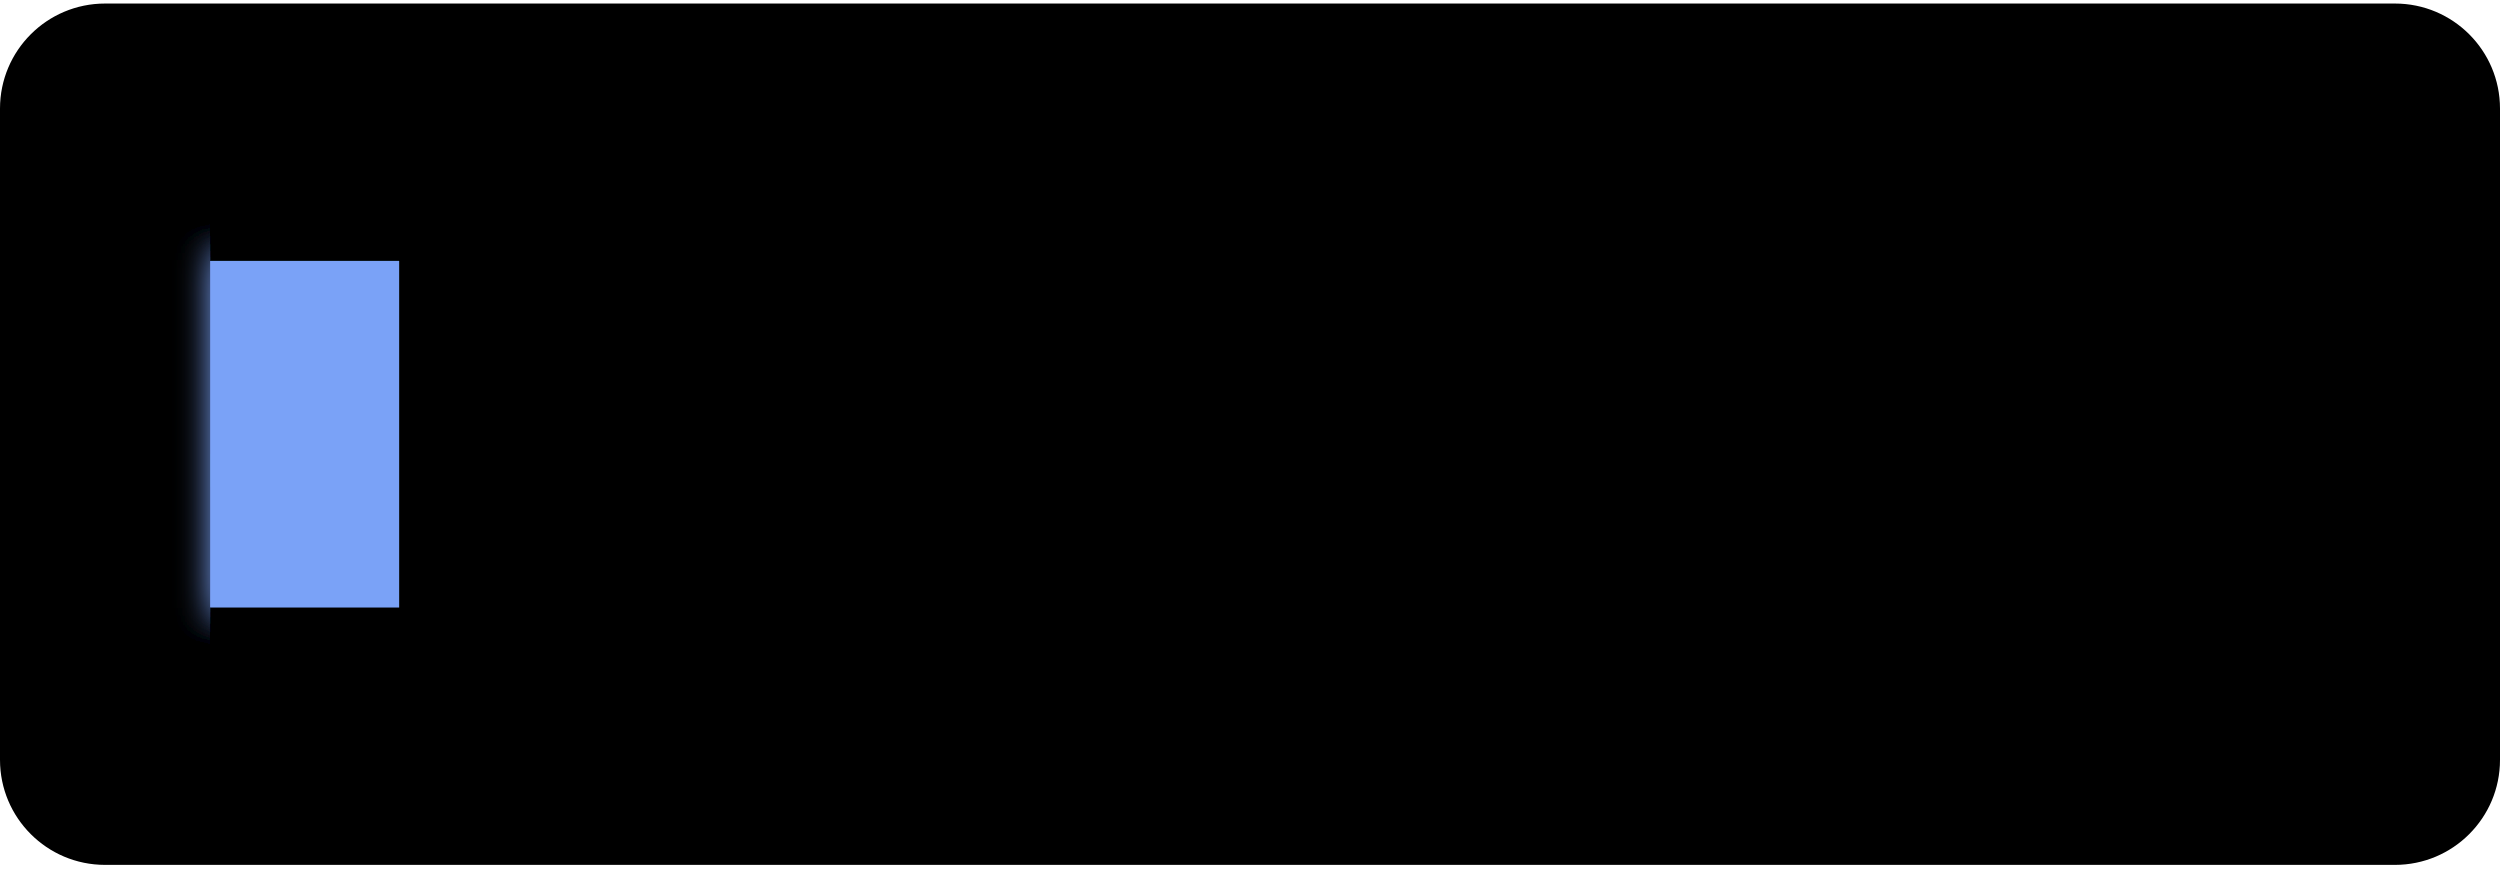
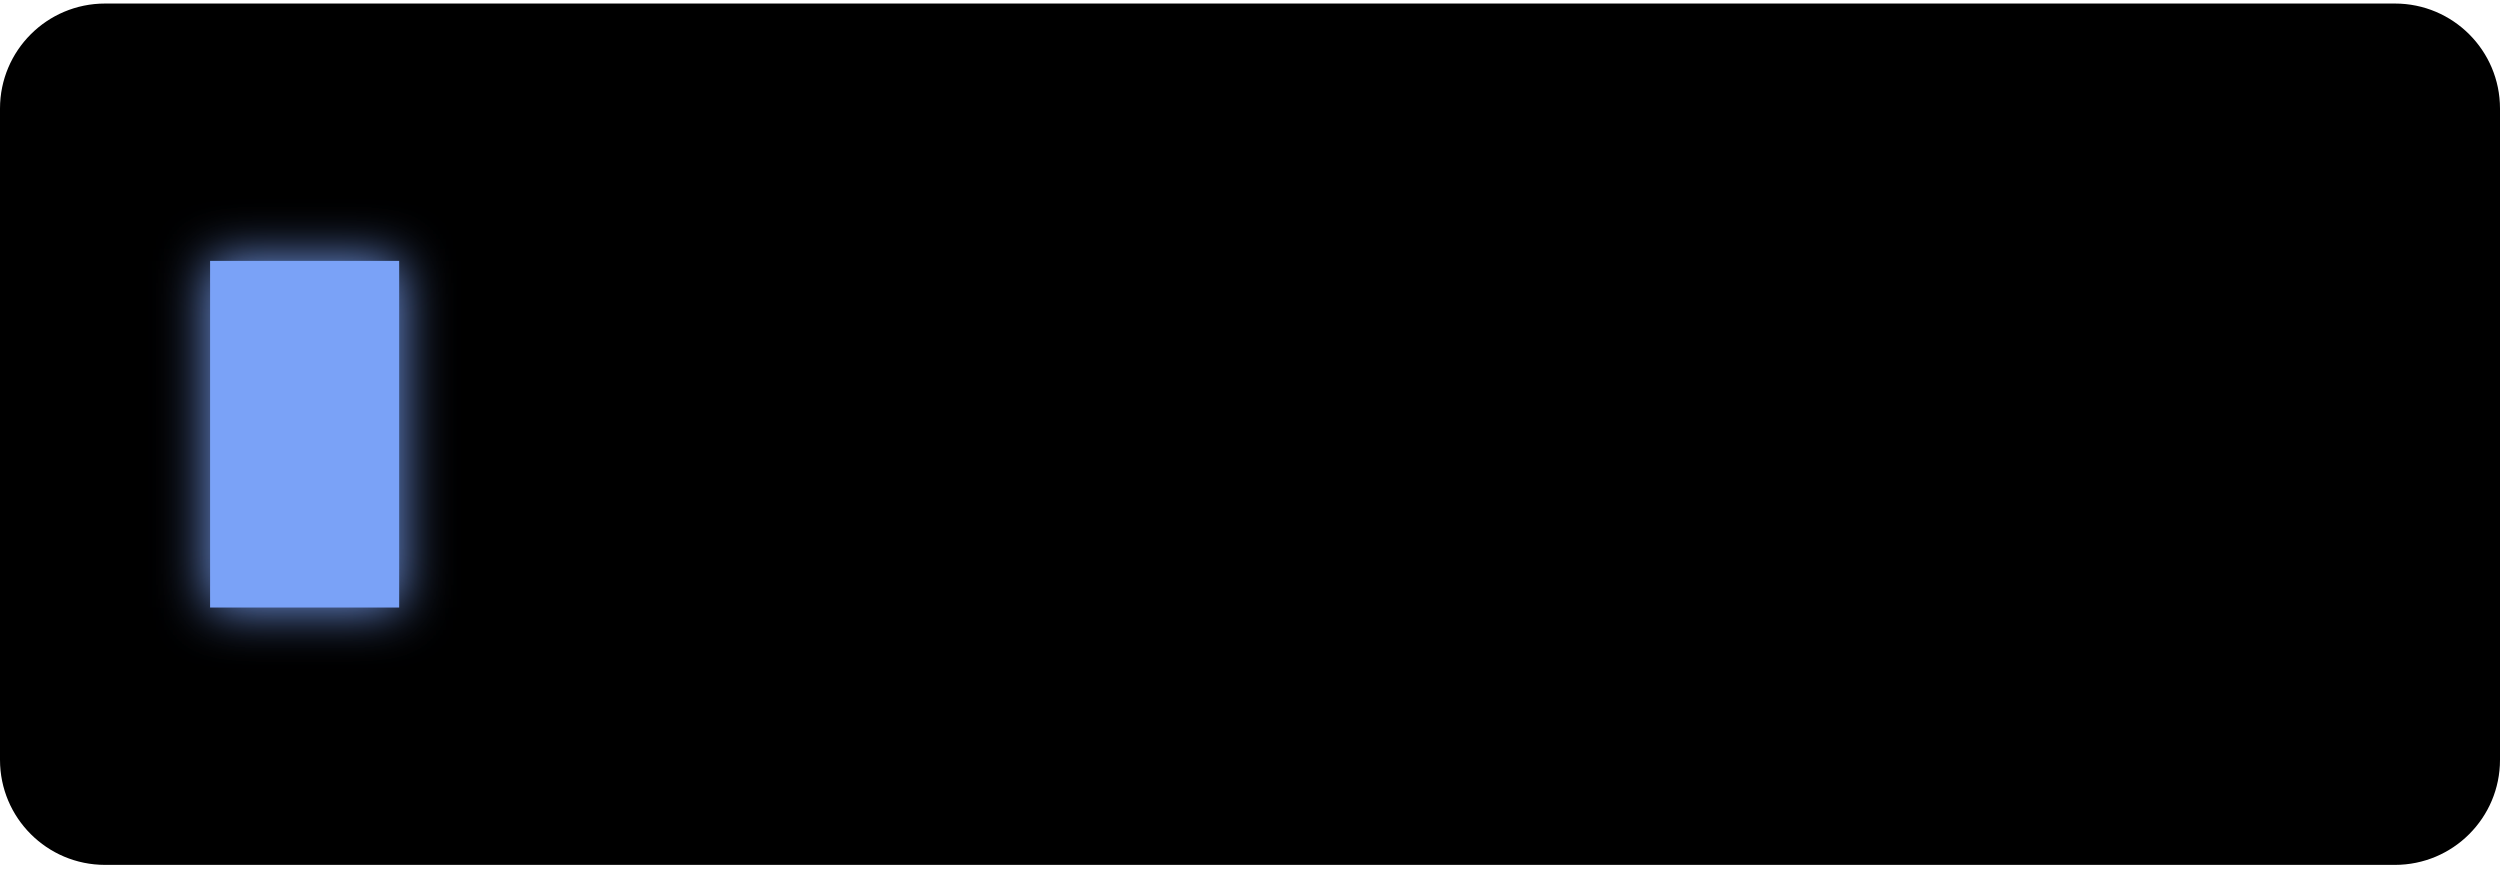
<svg xmlns="http://www.w3.org/2000/svg" width="190" height="66" viewBox="0 0 190.40 65.60">
  <style>
text { font-family: ui-monospace, 'DejaVu Sans Mono', Menlo, Consolas, monospace; font-size: 24px; font-weight: bold; fill: #7aa2f7; }
#l0 { animation: l0 16.277s step-end infinite; }
@keyframes l0 { 0.000% { visibility: visible } 100.000% { visibility: hidden } }
#c0 { animation: c0 16.277s step-end infinite; }
@keyframes c0 { 0.000% { transform: translateX(28.80px) } 0.472% { transform: translateX(43.20px) } 1.821% { transform: translateX(57.60px) } 3.066% { transform: translateX(72.00px) } 3.687% { transform: translateX(86.40px) } 4.603% { transform: translateX(100.80px) } 5.462% { transform: translateX(115.20px) } 6.570% { transform: translateX(129.60px) } 7.846% { transform: translateX(144.00px) } }
#cursor { animation: cursor 16.277s step-end infinite; }
@keyframes cursor { 0.000% { transform: translate(28.80px, 0.00px) } 0.472% { transform: translate(43.20px, 0.00px) } 1.821% { transform: translate(57.60px, 0.00px) } 3.066% { transform: translate(72.00px, 0.00px) } 3.687% { transform: translate(86.40px, 0.00px) } 4.603% { transform: translate(100.80px, 0.00px) } 5.462% { transform: translate(115.20px, 0.00px) } 6.570% { transform: translate(129.60px, 0.00px) } 7.846% { transform: translate(144.00px, 0.00px) } }
#blink { animation: blink 16.277s step-end infinite; }
@keyframes blink { 0.000% { opacity: 1 } 10.918% { opacity: 0 } 13.990% { opacity: 1 } 17.062% { opacity: 0 } 20.134% { opacity: 1 } 23.205% { opacity: 0 } 26.277% { opacity: 1 } 29.349% { opacity: 0 } 32.421% { opacity: 1 } 35.492% { opacity: 0 } 38.564% { opacity: 1 } 41.636% { opacity: 0 } 44.708% { opacity: 1 } 47.780% { opacity: 0 } 50.851% { opacity: 1 } 53.923% { opacity: 0 } 56.995% { opacity: 1 } 60.067% { opacity: 0 } 63.139% { opacity: 1 } 66.210% { opacity: 0 } 69.282% { opacity: 1 } 72.354% { opacity: 0 } 75.426% { opacity: 1 } 78.497% { opacity: 0 } 81.569% { opacity: 1 } 84.641% { opacity: 0 } 87.713% { opacity: 1 } 90.785% { opacity: 0 } 93.856% { opacity: 1 } 96.928% { opacity: 0 } 100.000% { opacity: 1 } }
</style>
  <defs>
-     <filter id="glow">
-       <feGaussianBlur stdDeviation="1.2" result="blur" />
+     <clipPath id="k0">
+       <rect id="c0" x="-128.00" y="16.00" width="144.00" height="33.60" />
+     </clipPath>
+     <filter id="glow" filterUnits="userSpaceOnUse" x="0" y="0" width="100%" height="100%">
+       <feGaussianBlur stdDeviation="2" result="blur" />
      <feMerge>
        <feMergeNode in="blur" />
        <feMergeNode in="SourceGraphic" />
      </feMerge>
    </filter>
  </defs>
  <rect width="100%" height="100%" rx="8" fill="#000000" />
  <g filter="url(#glow)">
-     <g id="l0">
+     <g id="l0" clip-path="url(#k0)">
      <text x="16.00" y="41.20">#</text>
      <text x="44.80" y="41.20">d</text>
      <text x="59.20" y="41.20">o</text>
      <text x="73.60" y="41.20">t</text>
      <text x="88.00" y="41.20">f</text>
      <text x="102.40" y="41.20">i</text>
      <text x="116.80" y="41.20">l</text>
      <text x="131.20" y="41.20">e</text>
      <text x="145.60" y="41.20">s</text>
-       <rect id="c0" x="16" y="16.00" width="158.40" height="33.60" fill="#000000" />
    </g>
    <g id="cursor">
      <rect id="blink" x="16" y="19.60" width="14.40" height="26.40" fill="#7aa2f7" />
    </g>
  </g>
</svg>
